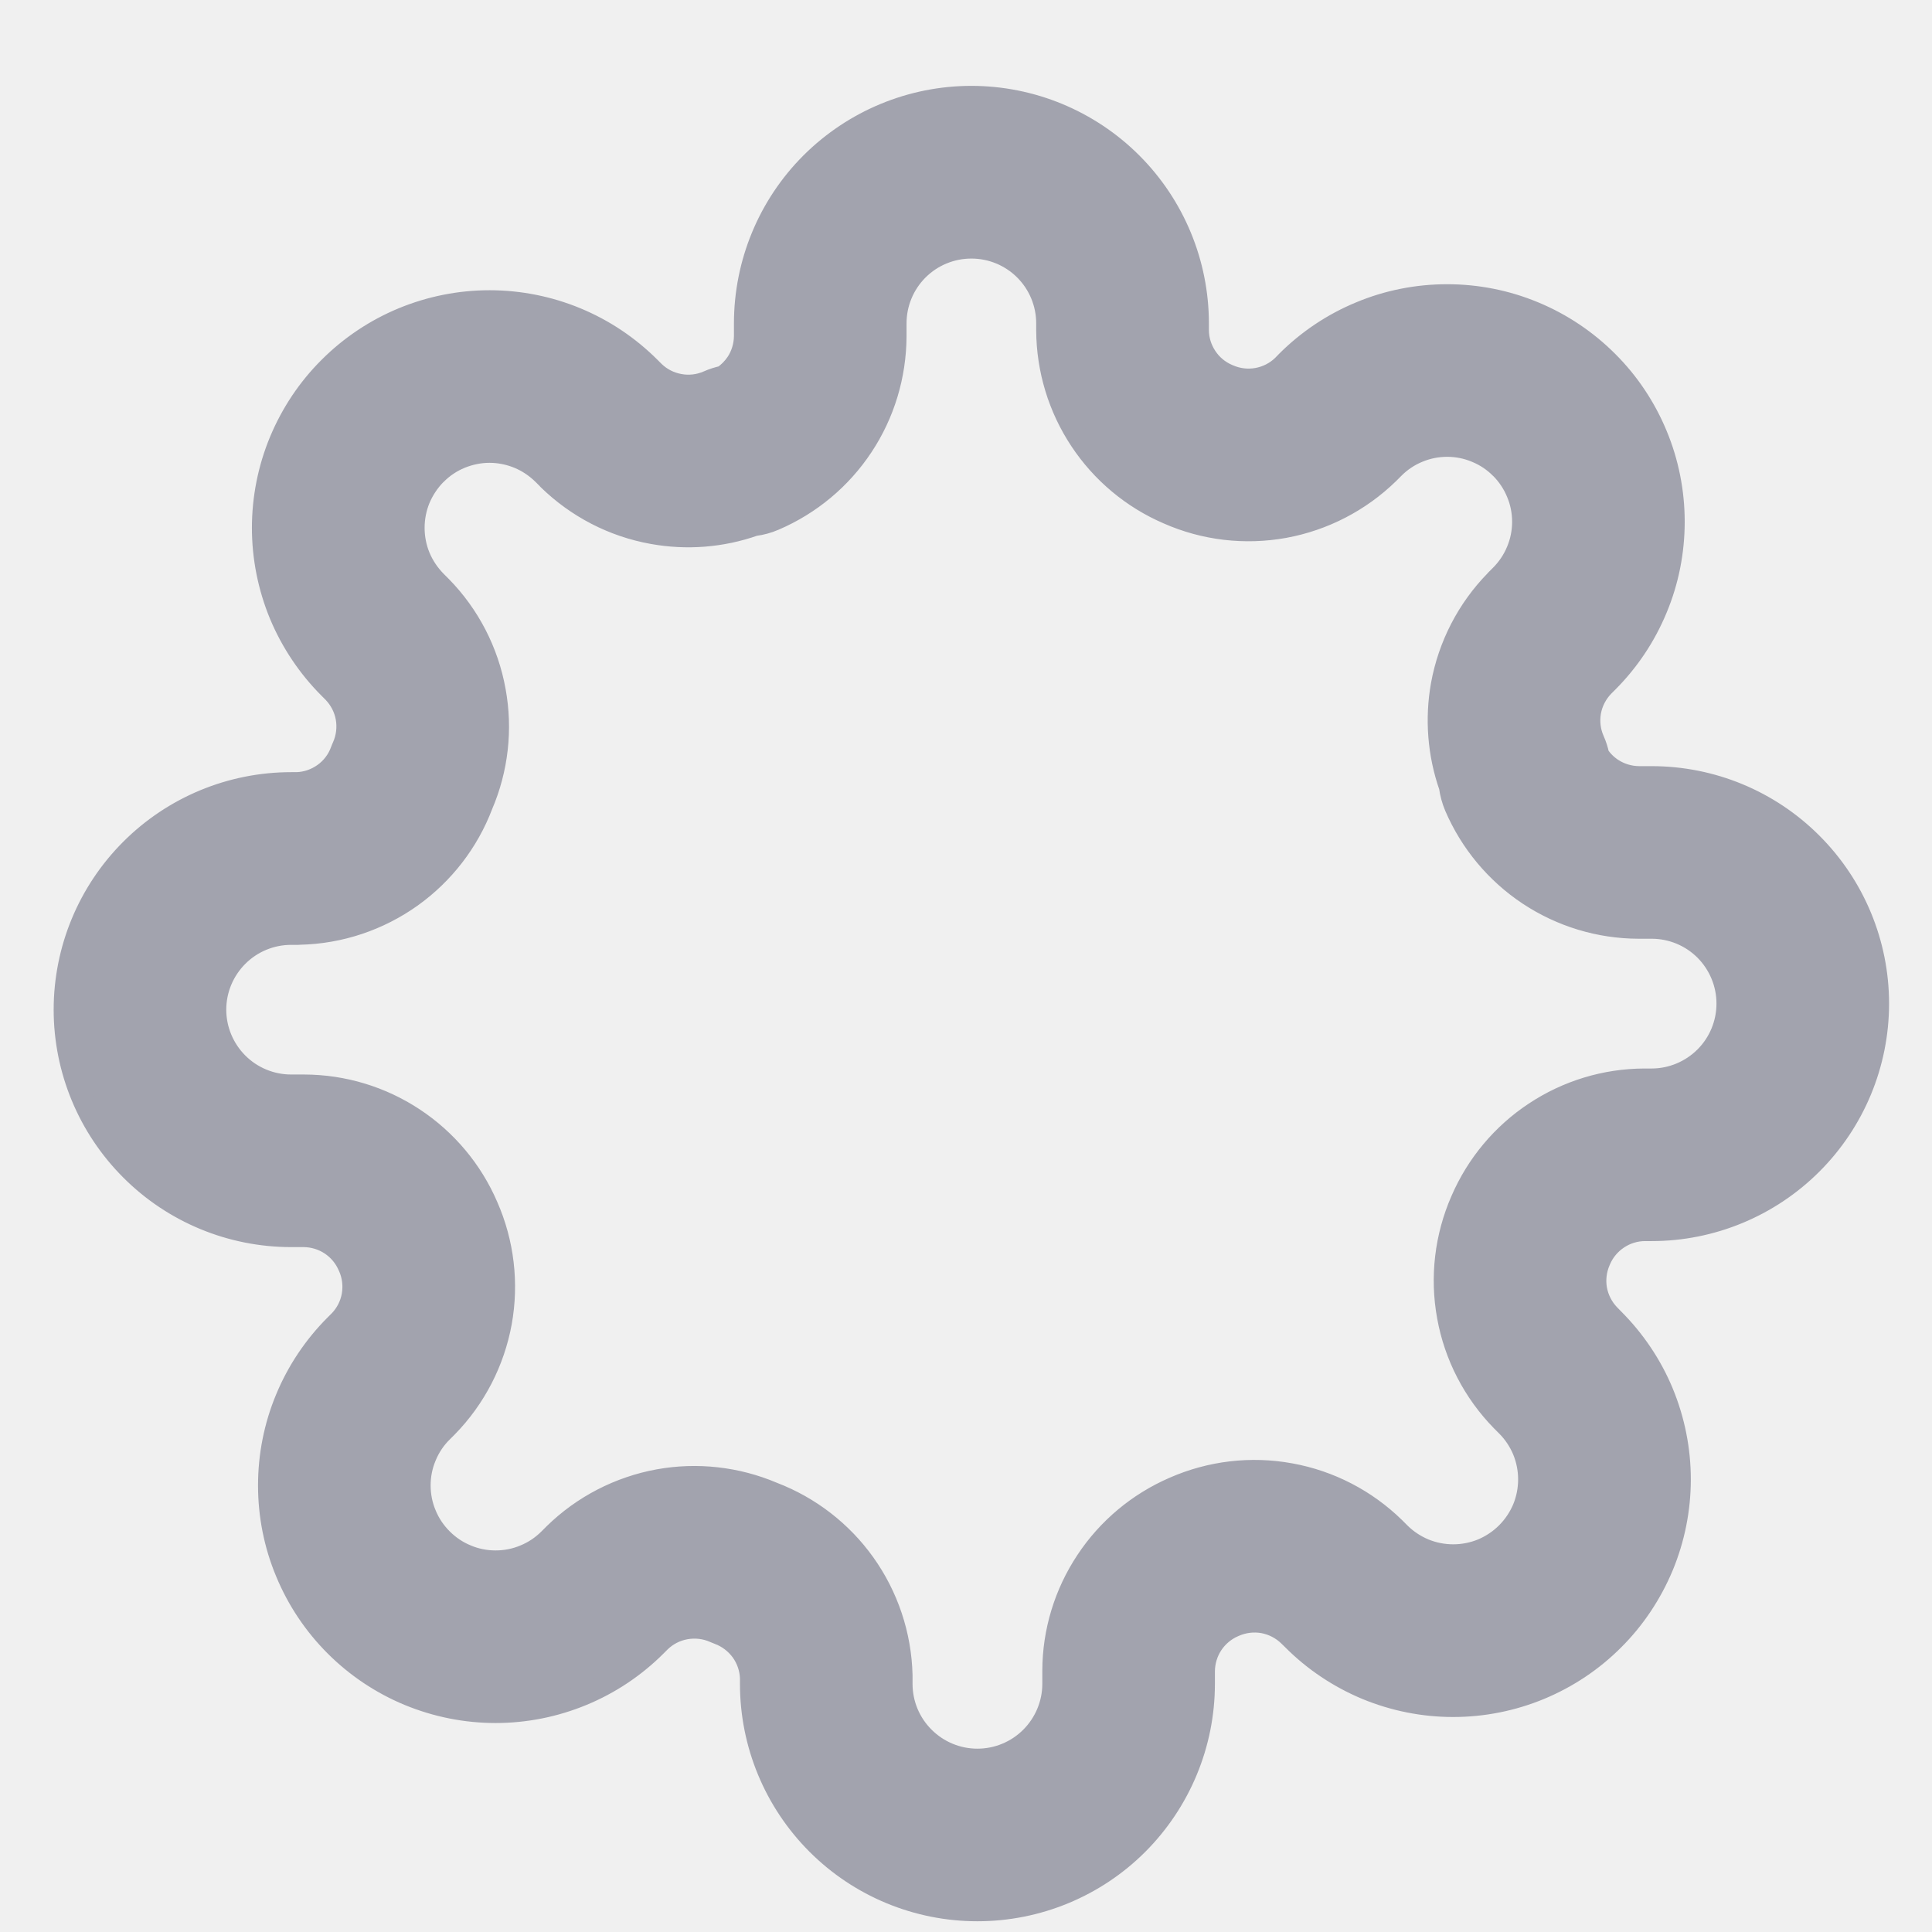
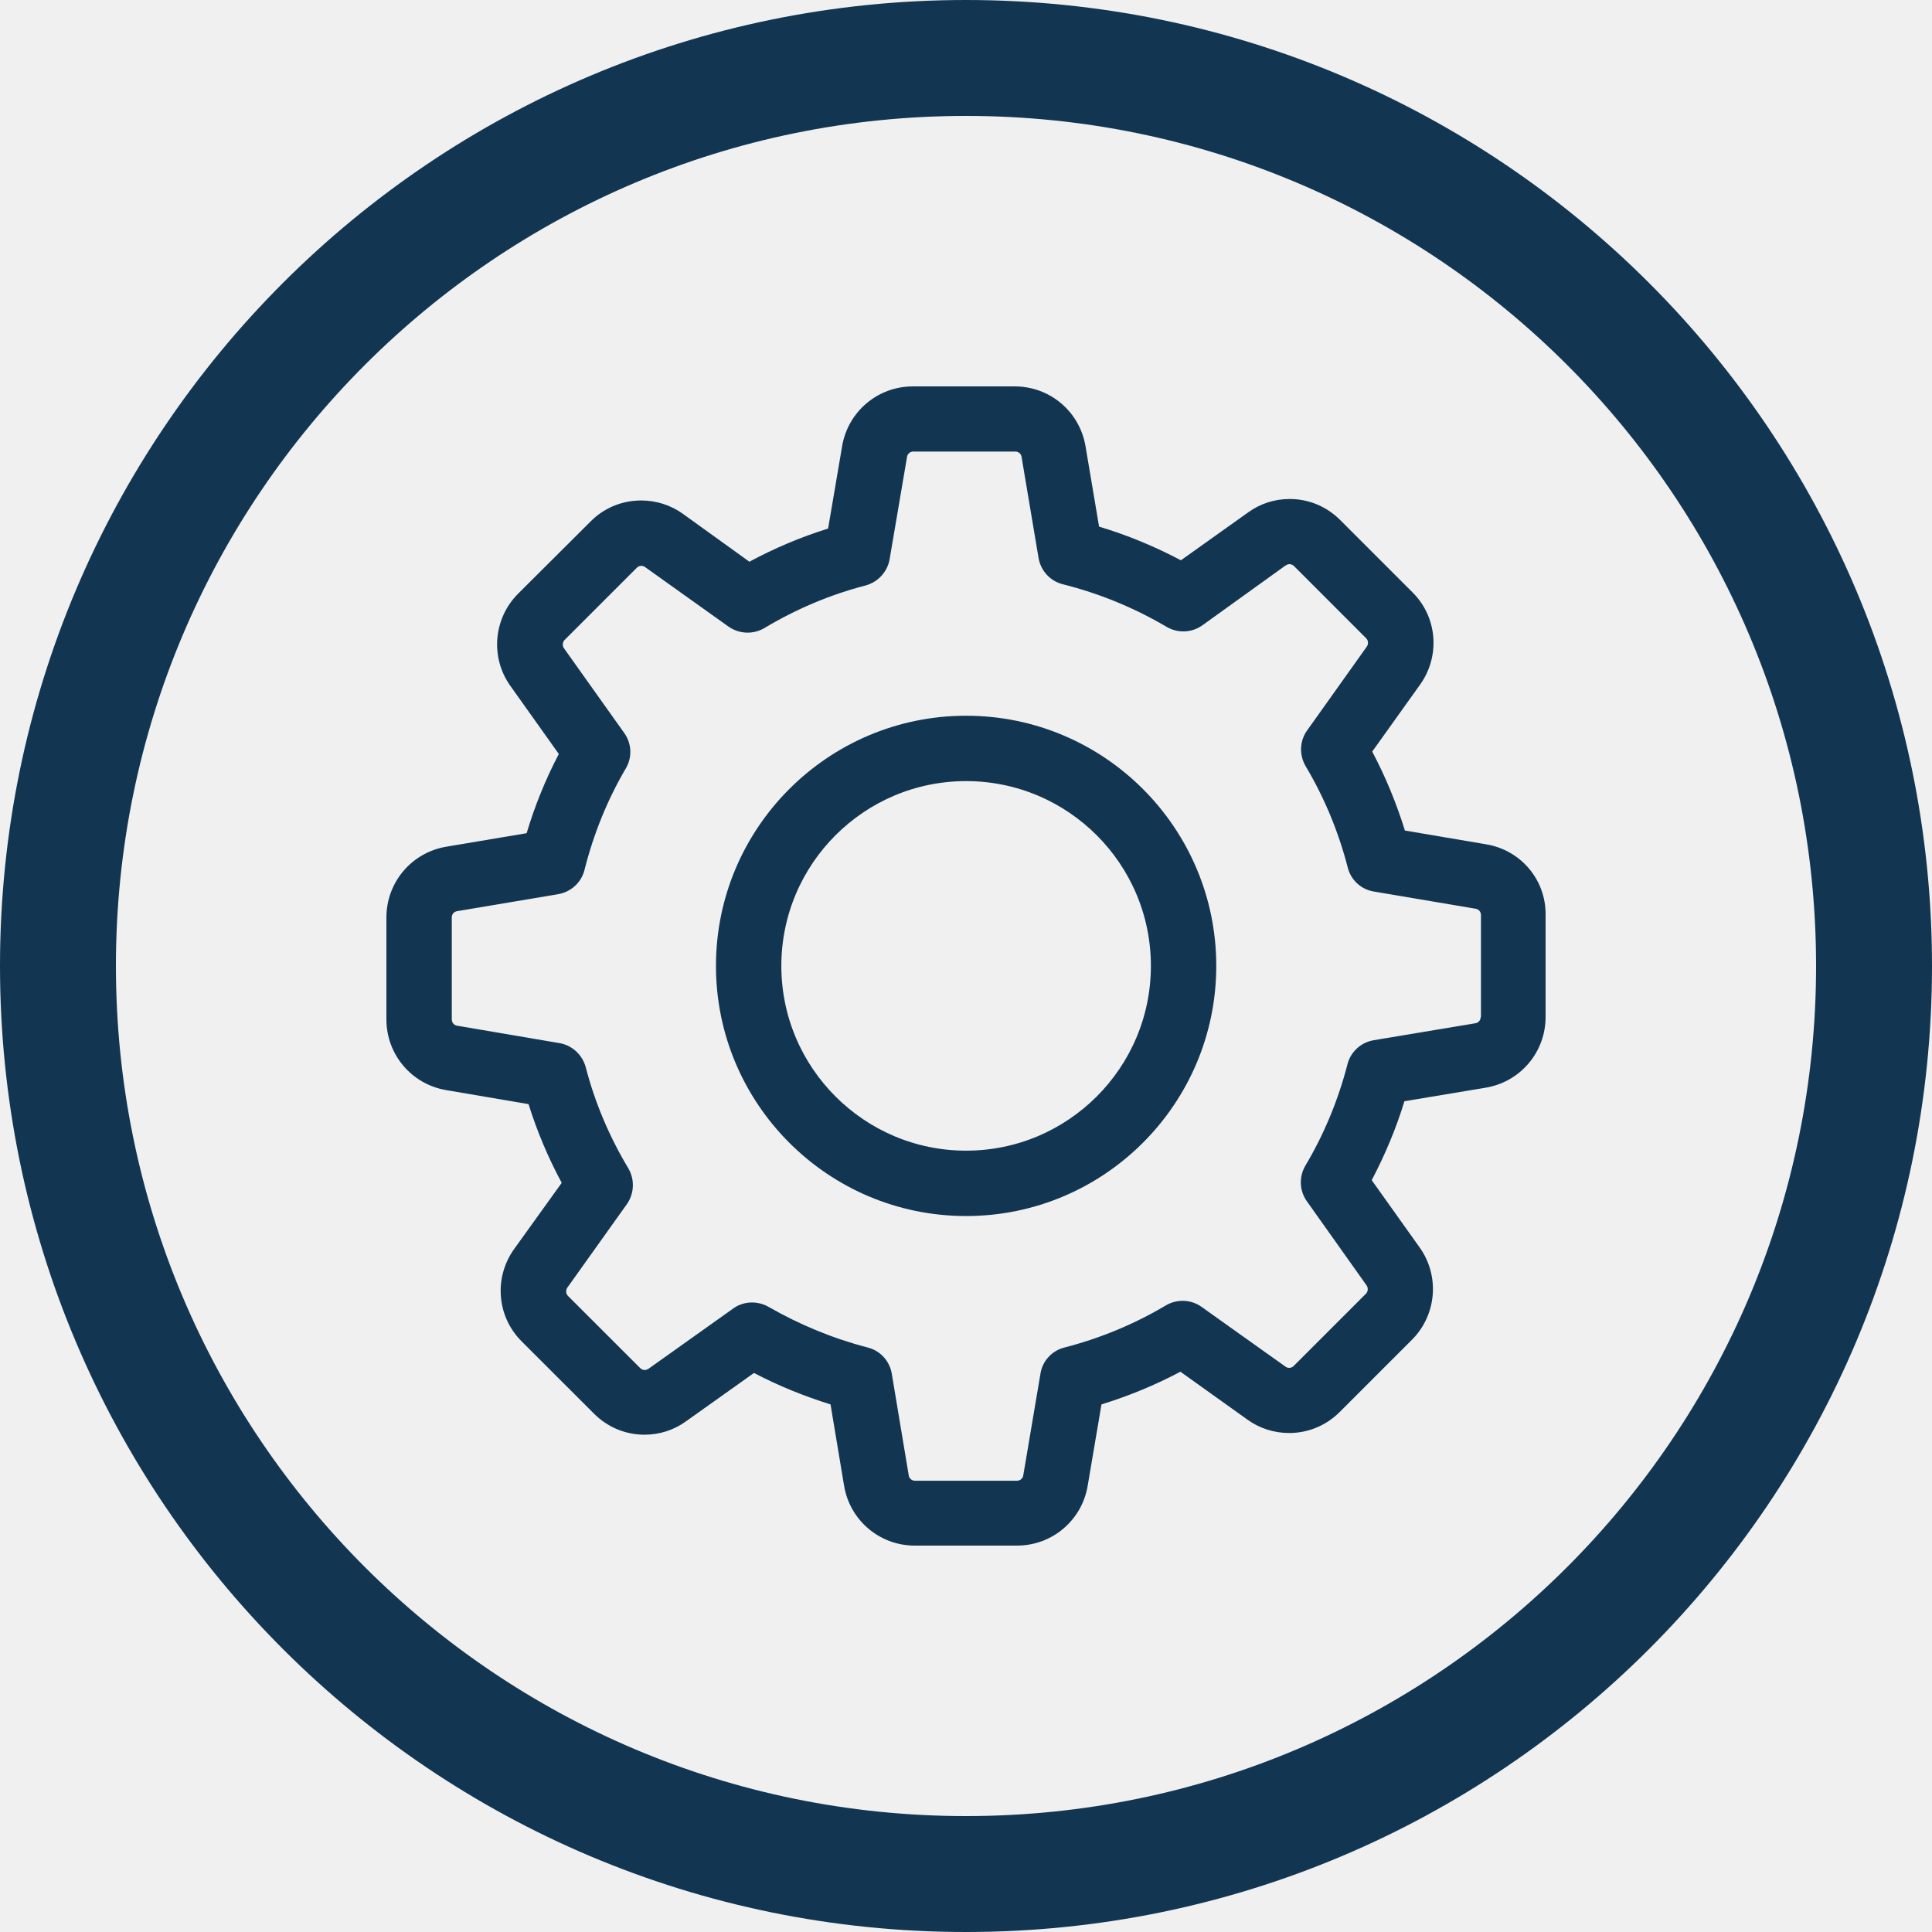
- <svg xmlns="http://www.w3.org/2000/svg" width="18" height="18" viewBox="0 0 18 18" fill="none">
-   <path fill-rule="evenodd" clip-rule="evenodd" d="M9.05 2.309C8.863 2.309 8.684 2.383 8.552 2.515C8.42 2.647 8.346 2.826 8.346 3.013V3.135C8.344 3.499 8.237 3.855 8.036 4.158C7.835 4.462 7.549 4.7 7.215 4.843C7.155 4.869 7.093 4.886 7.029 4.894C6.725 5.001 6.398 5.027 6.079 4.969C5.712 4.903 5.374 4.728 5.107 4.467L5.102 4.461L5.06 4.419C4.994 4.354 4.916 4.301 4.831 4.266C4.745 4.231 4.654 4.212 4.561 4.212C4.468 4.212 4.377 4.231 4.291 4.266C4.206 4.301 4.128 4.353 4.063 4.419L4.062 4.419C3.997 4.485 3.945 4.563 3.909 4.648C3.874 4.733 3.856 4.825 3.856 4.918C3.856 5.01 3.874 5.102 3.909 5.187C3.945 5.273 3.997 5.35 4.062 5.416L4.11 5.464C4.371 5.73 4.546 6.069 4.612 6.436C4.678 6.795 4.636 7.166 4.492 7.502C4.362 7.844 4.133 8.141 3.834 8.355C3.53 8.572 3.167 8.694 2.792 8.702L2.776 8.703H2.713C2.526 8.703 2.347 8.777 2.215 8.909C2.083 9.041 2.008 9.22 2.008 9.407C2.008 9.593 2.083 9.773 2.215 9.905C2.347 10.037 2.526 10.111 2.713 10.111H2.835C3.199 10.112 3.555 10.22 3.858 10.421C4.16 10.621 4.398 10.905 4.541 11.238C4.691 11.579 4.735 11.956 4.669 12.321C4.602 12.688 4.427 13.027 4.167 13.293L4.161 13.299L4.119 13.341C4.053 13.406 4.001 13.484 3.966 13.57C3.93 13.655 3.912 13.747 3.912 13.839C3.912 13.932 3.93 14.024 3.966 14.109C4.001 14.195 4.053 14.272 4.119 14.338L4.119 14.338C4.185 14.404 4.262 14.456 4.348 14.491C4.433 14.527 4.525 14.545 4.617 14.545C4.71 14.545 4.802 14.527 4.887 14.491C4.973 14.456 5.05 14.404 5.116 14.338L5.164 14.29C5.43 14.03 5.769 13.855 6.136 13.788C6.495 13.723 6.866 13.765 7.202 13.908C7.544 14.039 7.841 14.268 8.054 14.566C8.272 14.871 8.393 15.234 8.402 15.608L8.402 15.624V15.688C8.402 15.875 8.476 16.054 8.609 16.186C8.741 16.318 8.92 16.392 9.106 16.392C9.293 16.392 9.472 16.318 9.604 16.186C9.736 16.054 9.811 15.875 9.811 15.688V15.568L9.811 15.565C9.812 15.201 9.92 14.846 10.121 14.543C10.321 14.24 10.605 14.003 10.938 13.859C11.278 13.71 11.655 13.665 12.021 13.732C12.388 13.798 12.726 13.973 12.993 14.234L12.998 14.239L13.041 14.282C13.106 14.347 13.184 14.399 13.27 14.435C13.355 14.47 13.447 14.488 13.539 14.488C13.632 14.488 13.723 14.47 13.809 14.435C13.894 14.399 13.972 14.347 14.037 14.282L14.038 14.281C14.103 14.216 14.155 14.138 14.191 14.053C14.226 13.967 14.244 13.876 14.244 13.783C14.244 13.691 14.226 13.599 14.191 13.514C14.155 13.428 14.103 13.35 14.038 13.285L13.99 13.237C13.729 12.97 13.554 12.632 13.488 12.265C13.421 11.899 13.466 11.522 13.615 11.182C13.759 10.849 13.996 10.565 14.299 10.365C14.602 10.164 14.957 10.056 15.321 10.055L15.324 10.055L15.388 10.055C15.574 10.055 15.754 9.98 15.886 9.848C16.018 9.716 16.092 9.537 16.092 9.35C16.092 9.164 16.018 8.985 15.886 8.852C15.754 8.72 15.574 8.646 15.388 8.646H15.268L15.265 8.646C14.901 8.645 14.546 8.537 14.242 8.336C13.939 8.135 13.701 7.85 13.557 7.515C13.532 7.456 13.515 7.393 13.506 7.329C13.4 7.025 13.374 6.698 13.431 6.38C13.498 6.013 13.673 5.674 13.934 5.408L13.939 5.402L13.981 5.36C14.047 5.294 14.099 5.216 14.134 5.131C14.17 5.045 14.188 4.954 14.188 4.861C14.188 4.769 14.17 4.677 14.134 4.592C14.099 4.506 14.047 4.429 13.982 4.363L13.981 4.363C13.916 4.297 13.838 4.245 13.752 4.21C13.667 4.174 13.575 4.156 13.483 4.156C13.39 4.156 13.299 4.174 13.213 4.21C13.128 4.245 13.05 4.297 12.985 4.363L12.937 4.411C12.67 4.671 12.332 4.846 11.965 4.913C11.599 4.979 11.222 4.935 10.882 4.785C10.549 4.642 10.265 4.404 10.065 4.102C9.864 3.799 9.756 3.443 9.754 3.079L9.754 3.076V3.013C9.754 2.826 9.68 2.647 9.548 2.515C9.416 2.383 9.237 2.309 9.05 2.309ZM14.261 11.463L14.905 11.747C14.868 11.831 14.857 11.924 14.873 12.014C14.89 12.103 14.932 12.185 14.995 12.25L15.033 12.289C15.033 12.289 15.033 12.288 15.033 12.289C15.229 12.485 15.386 12.718 15.492 12.974C15.598 13.231 15.653 13.505 15.653 13.783C15.653 14.061 15.598 14.336 15.492 14.592C15.385 14.848 15.23 15.082 15.033 15.278L14.536 14.78L15.034 15.277C14.838 15.474 14.605 15.629 14.348 15.736C14.092 15.842 13.817 15.897 13.539 15.897C13.261 15.897 12.987 15.842 12.73 15.736C12.474 15.629 12.241 15.474 12.045 15.277C12.045 15.277 12.045 15.277 12.045 15.277L12.006 15.239C11.941 15.176 11.859 15.134 11.77 15.117C11.68 15.101 11.587 15.112 11.503 15.149L11.496 15.152C11.414 15.187 11.344 15.246 11.295 15.32C11.246 15.394 11.22 15.481 11.219 15.57V15.688C11.219 16.248 10.996 16.785 10.6 17.182C10.204 17.578 9.667 17.8 9.106 17.8C8.546 17.8 8.009 17.578 7.613 17.182C7.216 16.785 6.994 16.248 6.994 15.688V15.635C6.991 15.545 6.961 15.458 6.909 15.385C6.855 15.311 6.781 15.254 6.695 15.222C6.681 15.217 6.667 15.211 6.653 15.205C6.57 15.168 6.477 15.158 6.387 15.174C6.298 15.19 6.216 15.232 6.151 15.295L6.112 15.334C6.112 15.334 6.112 15.333 6.112 15.334C5.916 15.53 5.683 15.686 5.426 15.792C5.17 15.898 4.895 15.953 4.617 15.953C4.34 15.953 4.065 15.898 3.808 15.792C3.552 15.686 3.319 15.53 3.123 15.334C2.927 15.138 2.771 14.905 2.665 14.648C2.558 14.392 2.504 14.117 2.504 13.839C2.504 13.562 2.558 13.287 2.665 13.03C2.771 12.774 2.927 12.541 3.123 12.345L3.162 12.306C3.225 12.241 3.267 12.159 3.283 12.07C3.299 11.98 3.288 11.887 3.251 11.803L3.248 11.797C3.213 11.715 3.155 11.645 3.08 11.595C3.006 11.546 2.919 11.52 2.831 11.519H2.713C2.152 11.519 1.615 11.297 1.219 10.9C0.823 10.504 0.6 9.967 0.6 9.407C0.6 8.846 0.823 8.309 1.219 7.913C1.615 7.517 2.152 7.294 2.713 7.294H2.766C2.855 7.291 2.942 7.261 3.015 7.209C3.09 7.156 3.147 7.081 3.178 6.995C3.183 6.981 3.189 6.967 3.195 6.954C3.232 6.87 3.243 6.777 3.227 6.687C3.211 6.598 3.168 6.516 3.106 6.451L3.067 6.412C2.871 6.216 2.715 5.983 2.608 5.727C2.502 5.47 2.447 5.195 2.447 4.918C2.447 4.64 2.502 4.365 2.608 4.109C2.715 3.852 2.87 3.619 3.067 3.423C3.263 3.227 3.496 3.071 3.752 2.965C4.009 2.859 4.283 2.804 4.561 2.804C4.839 2.804 5.114 2.859 5.37 2.965C5.626 3.071 5.859 3.227 6.056 3.424L6.094 3.462C6.159 3.525 6.241 3.567 6.33 3.583C6.42 3.6 6.513 3.589 6.597 3.552C6.642 3.532 6.689 3.517 6.737 3.507C6.786 3.473 6.828 3.431 6.862 3.381C6.911 3.307 6.937 3.22 6.938 3.131V3.013C6.938 2.453 7.16 1.915 7.556 1.519C7.953 1.123 8.49 0.9 9.05 0.9C9.61 0.9 10.148 1.123 10.544 1.519C10.94 1.915 11.163 2.453 11.163 3.013V3.075C11.163 3.163 11.19 3.25 11.239 3.324C11.288 3.399 11.358 3.457 11.44 3.492L11.447 3.495C11.531 3.532 11.623 3.543 11.713 3.527C11.802 3.511 11.885 3.469 11.95 3.406L11.988 3.367C12.184 3.171 12.417 3.015 12.674 2.909C12.93 2.802 13.205 2.748 13.483 2.748C13.76 2.748 14.035 2.802 14.292 2.909C14.548 3.015 14.781 3.171 14.977 3.367C15.174 3.563 15.329 3.796 15.435 4.052C15.542 4.309 15.596 4.584 15.596 4.861C15.596 5.139 15.542 5.414 15.435 5.67C15.329 5.927 15.173 6.16 14.977 6.356C14.977 6.356 14.977 6.356 14.977 6.356L14.938 6.395C14.876 6.46 14.833 6.542 14.817 6.631C14.801 6.721 14.812 6.814 14.849 6.897C14.869 6.942 14.884 6.989 14.894 7.037C14.927 7.086 14.97 7.129 15.02 7.162C15.094 7.211 15.181 7.237 15.27 7.238H15.388C15.948 7.238 16.485 7.46 16.881 7.857C17.277 8.253 17.5 8.79 17.5 9.35C17.5 9.911 17.277 10.448 16.881 10.844C16.485 11.24 15.948 11.463 15.388 11.463H15.326C15.237 11.463 15.15 11.49 15.076 11.539C15.002 11.588 14.943 11.658 14.908 11.74L14.261 11.463Z" fill="#A2A3AE" stroke="#A2A3AE" stroke-width="0.2" stroke-linecap="round" stroke-linejoin="round" />
+ <svg xmlns="http://www.w3.org/2000/svg" width="50" height="50" viewBox="0 0 50 50" fill="none">
+   <mask id="path-1-inside-1" fill="white">
+     <path d="M38.464 21.851L36.359 21.494C36.139 20.785 35.857 20.102 35.513 19.451L36.754 17.715C37.28 16.975 37.199 15.966 36.553 15.327L34.685 13.459C34.334 13.108 33.871 12.914 33.376 12.914C32.987 12.914 32.617 13.033 32.304 13.259L30.562 14.5C29.885 14.143 29.177 13.848 28.444 13.629L28.093 11.548C27.942 10.652 27.171 10 26.263 10H23.624C22.716 10 21.945 10.652 21.794 11.548L21.431 13.679C20.729 13.898 20.046 14.186 19.394 14.537L17.671 13.296C17.357 13.071 16.981 12.952 16.593 12.952C16.098 12.952 15.628 13.146 15.283 13.497L13.409 15.364C12.77 16.004 12.682 17.013 13.209 17.752L14.462 19.513C14.117 20.171 13.842 20.854 13.629 21.563L11.548 21.913C10.652 22.064 10 22.835 10 23.744V26.382C10 27.291 10.652 28.061 11.548 28.212L13.679 28.575C13.898 29.277 14.186 29.96 14.537 30.612L13.303 32.329C12.776 33.069 12.858 34.078 13.503 34.717L15.371 36.584C15.722 36.935 16.186 37.13 16.681 37.13C17.069 37.13 17.439 37.011 17.752 36.785L19.513 35.532C20.146 35.864 20.811 36.133 21.494 36.346L21.845 38.452C21.995 39.348 22.766 40 23.674 40H26.319C27.228 40 27.999 39.348 28.149 38.452L28.506 36.346C29.214 36.127 29.898 35.845 30.549 35.5L32.285 36.741C32.599 36.967 32.975 37.086 33.363 37.086C33.858 37.086 34.322 36.892 34.673 36.541L36.541 34.673C37.18 34.034 37.267 33.025 36.741 32.285L35.5 30.543C35.845 29.885 36.133 29.202 36.346 28.5L38.452 28.149C39.348 27.999 40 27.228 40 26.319V23.681C40.012 22.772 39.361 22.001 38.464 21.851ZM38.32 26.319C38.32 26.401 38.264 26.47 38.182 26.482L35.55 26.921C35.218 26.977 34.955 27.222 34.873 27.541C34.635 28.462 34.272 29.346 33.783 30.167C33.614 30.455 33.626 30.813 33.821 31.088L35.369 33.269C35.412 33.332 35.406 33.426 35.35 33.482L33.482 35.35C33.438 35.394 33.395 35.4 33.363 35.4C33.325 35.4 33.294 35.388 33.269 35.369L31.095 33.821C30.825 33.627 30.462 33.614 30.173 33.783C29.352 34.272 28.469 34.636 27.547 34.874C27.221 34.955 26.977 35.225 26.927 35.55L26.482 38.183C26.47 38.264 26.401 38.321 26.319 38.321H23.681C23.599 38.321 23.53 38.264 23.518 38.183L23.079 35.55C23.023 35.218 22.778 34.955 22.459 34.874C21.562 34.642 20.698 34.285 19.889 33.821C19.758 33.746 19.607 33.708 19.463 33.708C19.294 33.708 19.118 33.758 18.974 33.865L16.781 35.425C16.75 35.444 16.718 35.456 16.687 35.456C16.662 35.456 16.612 35.45 16.568 35.406L14.7 33.539C14.644 33.482 14.637 33.395 14.681 33.326L16.223 31.164C16.417 30.888 16.43 30.524 16.261 30.236C15.772 29.421 15.396 28.538 15.158 27.616C15.07 27.297 14.807 27.052 14.481 26.996L11.83 26.545C11.748 26.532 11.692 26.463 11.692 26.382V23.744C11.692 23.662 11.748 23.593 11.83 23.581L14.443 23.142C14.775 23.085 15.045 22.841 15.126 22.515C15.358 21.594 15.715 20.704 16.198 19.883C16.367 19.595 16.348 19.238 16.154 18.968L14.594 16.775C14.55 16.712 14.556 16.618 14.613 16.561L16.48 14.694C16.524 14.65 16.568 14.644 16.599 14.644C16.637 14.644 16.668 14.656 16.693 14.675L18.855 16.217C19.131 16.411 19.494 16.424 19.783 16.254C20.597 15.766 21.481 15.39 22.402 15.152C22.722 15.064 22.966 14.8 23.023 14.475L23.474 11.824C23.486 11.742 23.555 11.686 23.637 11.686H26.275C26.357 11.686 26.426 11.742 26.438 11.824L26.877 14.437C26.933 14.769 27.178 15.039 27.504 15.12C28.45 15.358 29.352 15.728 30.192 16.223C30.48 16.392 30.838 16.38 31.113 16.186L33.275 14.631C33.307 14.613 33.338 14.6 33.369 14.6C33.395 14.6 33.445 14.606 33.489 14.65L35.356 16.518C35.412 16.574 35.419 16.662 35.375 16.731L33.827 18.905C33.633 19.175 33.62 19.538 33.789 19.827C34.278 20.648 34.642 21.531 34.88 22.453C34.961 22.778 35.231 23.023 35.557 23.073L38.189 23.518C38.27 23.53 38.327 23.599 38.327 23.681V26.319H38.32V26.319Z" />
+   </mask>
+   <path d="M38.464 21.851L36.359 21.494C36.139 20.785 35.857 20.102 35.513 19.451L36.754 17.715C37.28 16.975 37.199 15.966 36.553 15.327L34.685 13.459C34.334 13.108 33.871 12.914 33.376 12.914C32.987 12.914 32.617 13.033 32.304 13.259L30.562 14.5C29.885 14.143 29.177 13.848 28.444 13.629L28.093 11.548C27.942 10.652 27.171 10 26.263 10H23.624C22.716 10 21.945 10.652 21.794 11.548L21.431 13.679C20.729 13.898 20.046 14.186 19.394 14.537L17.671 13.296C17.357 13.071 16.981 12.952 16.593 12.952C16.098 12.952 15.628 13.146 15.283 13.497L13.409 15.364C12.77 16.004 12.682 17.013 13.209 17.752L14.462 19.513C14.117 20.171 13.842 20.854 13.629 21.563L11.548 21.913C10.652 22.064 10 22.835 10 23.744V26.382C10 27.291 10.652 28.061 11.548 28.212L13.679 28.575C13.898 29.277 14.186 29.96 14.537 30.612L13.303 32.329C12.776 33.069 12.858 34.078 13.503 34.717L15.371 36.584C15.722 36.935 16.186 37.13 16.681 37.13C17.069 37.13 17.439 37.011 17.752 36.785L19.513 35.532C20.146 35.864 20.811 36.133 21.494 36.346L21.845 38.452C21.995 39.348 22.766 40 23.674 40H26.319C27.228 40 27.999 39.348 28.149 38.452L28.506 36.346C29.214 36.127 29.898 35.845 30.549 35.5L32.285 36.741C32.599 36.967 32.975 37.086 33.363 37.086C33.858 37.086 34.322 36.892 34.673 36.541L36.541 34.673C37.18 34.034 37.267 33.025 36.741 32.285L35.5 30.543C35.845 29.885 36.133 29.202 36.346 28.5L38.452 28.149C39.348 27.999 40 27.228 40 26.319V23.681C40.012 22.772 39.361 22.001 38.464 21.851ZM38.32 26.319C38.32 26.401 38.264 26.47 38.182 26.482L35.55 26.921C35.218 26.977 34.955 27.222 34.873 27.541C34.635 28.462 34.272 29.346 33.783 30.167C33.614 30.455 33.626 30.813 33.821 31.088L35.369 33.269C35.412 33.332 35.406 33.426 35.35 33.482L33.482 35.35C33.438 35.394 33.395 35.4 33.363 35.4C33.325 35.4 33.294 35.388 33.269 35.369L31.095 33.821C30.825 33.627 30.462 33.614 30.173 33.783C29.352 34.272 28.469 34.636 27.547 34.874C27.221 34.955 26.977 35.225 26.927 35.55L26.482 38.183C26.47 38.264 26.401 38.321 26.319 38.321H23.681C23.599 38.321 23.53 38.264 23.518 38.183L23.079 35.55C23.023 35.218 22.778 34.955 22.459 34.874C21.562 34.642 20.698 34.285 19.889 33.821C19.758 33.746 19.607 33.708 19.463 33.708C19.294 33.708 19.118 33.758 18.974 33.865L16.781 35.425C16.75 35.444 16.718 35.456 16.687 35.456C16.662 35.456 16.612 35.45 16.568 35.406L14.7 33.539C14.644 33.482 14.637 33.395 14.681 33.326L16.223 31.164C16.417 30.888 16.43 30.524 16.261 30.236C15.772 29.421 15.396 28.538 15.158 27.616C15.07 27.297 14.807 27.052 14.481 26.996L11.83 26.545C11.748 26.532 11.692 26.463 11.692 26.382V23.744C11.692 23.662 11.748 23.593 11.83 23.581L14.443 23.142C14.775 23.085 15.045 22.841 15.126 22.515C15.358 21.594 15.715 20.704 16.198 19.883C16.367 19.595 16.348 19.238 16.154 18.968L14.594 16.775C14.55 16.712 14.556 16.618 14.613 16.561L16.48 14.694C16.524 14.65 16.568 14.644 16.599 14.644C16.637 14.644 16.668 14.656 16.693 14.675L18.855 16.217C19.131 16.411 19.494 16.424 19.783 16.254C20.597 15.766 21.481 15.39 22.402 15.152C22.722 15.064 22.966 14.8 23.023 14.475L23.474 11.824C23.486 11.742 23.555 11.686 23.637 11.686H26.275C26.357 11.686 26.426 11.742 26.438 11.824L26.877 14.437C26.933 14.769 27.178 15.039 27.504 15.12C28.45 15.358 29.352 15.728 30.192 16.223C30.48 16.392 30.838 16.38 31.113 16.186L33.275 14.631C33.307 14.613 33.338 14.6 33.369 14.6C33.395 14.6 33.445 14.606 33.489 14.65L35.356 16.518C35.412 16.574 35.419 16.662 35.375 16.731L33.827 18.905C33.633 19.175 33.62 19.538 33.789 19.827C34.278 20.648 34.642 21.531 34.88 22.453C34.961 22.778 35.231 23.023 35.557 23.073L38.189 23.518C38.27 23.53 38.327 23.599 38.327 23.681V26.319H38.32V26.319Z" fill="#123652" stroke="#123652" mask="url(#path-1-inside-1)" />
+   <path d="M18.779 24.997C18.779 21.563 21.569 18.773 25.003 18.773C28.437 18.773 31.227 21.563 31.227 24.997C31.227 28.431 28.437 31.221 25.003 31.221C21.569 31.221 18.779 28.431 18.779 24.997ZM19.971 24.997C19.971 27.773 22.227 30.029 25.003 30.029C27.779 30.029 30.035 27.773 30.035 24.997C30.035 22.22 27.779 19.965 25.003 19.965C22.227 19.965 19.971 22.22 19.971 24.997Z" fill="#123652" stroke="#123652" stroke-width="0.5" />
+   <circle cx="25" cy="25" r="23.5" stroke="#123652" stroke-width="3" />
</svg>
